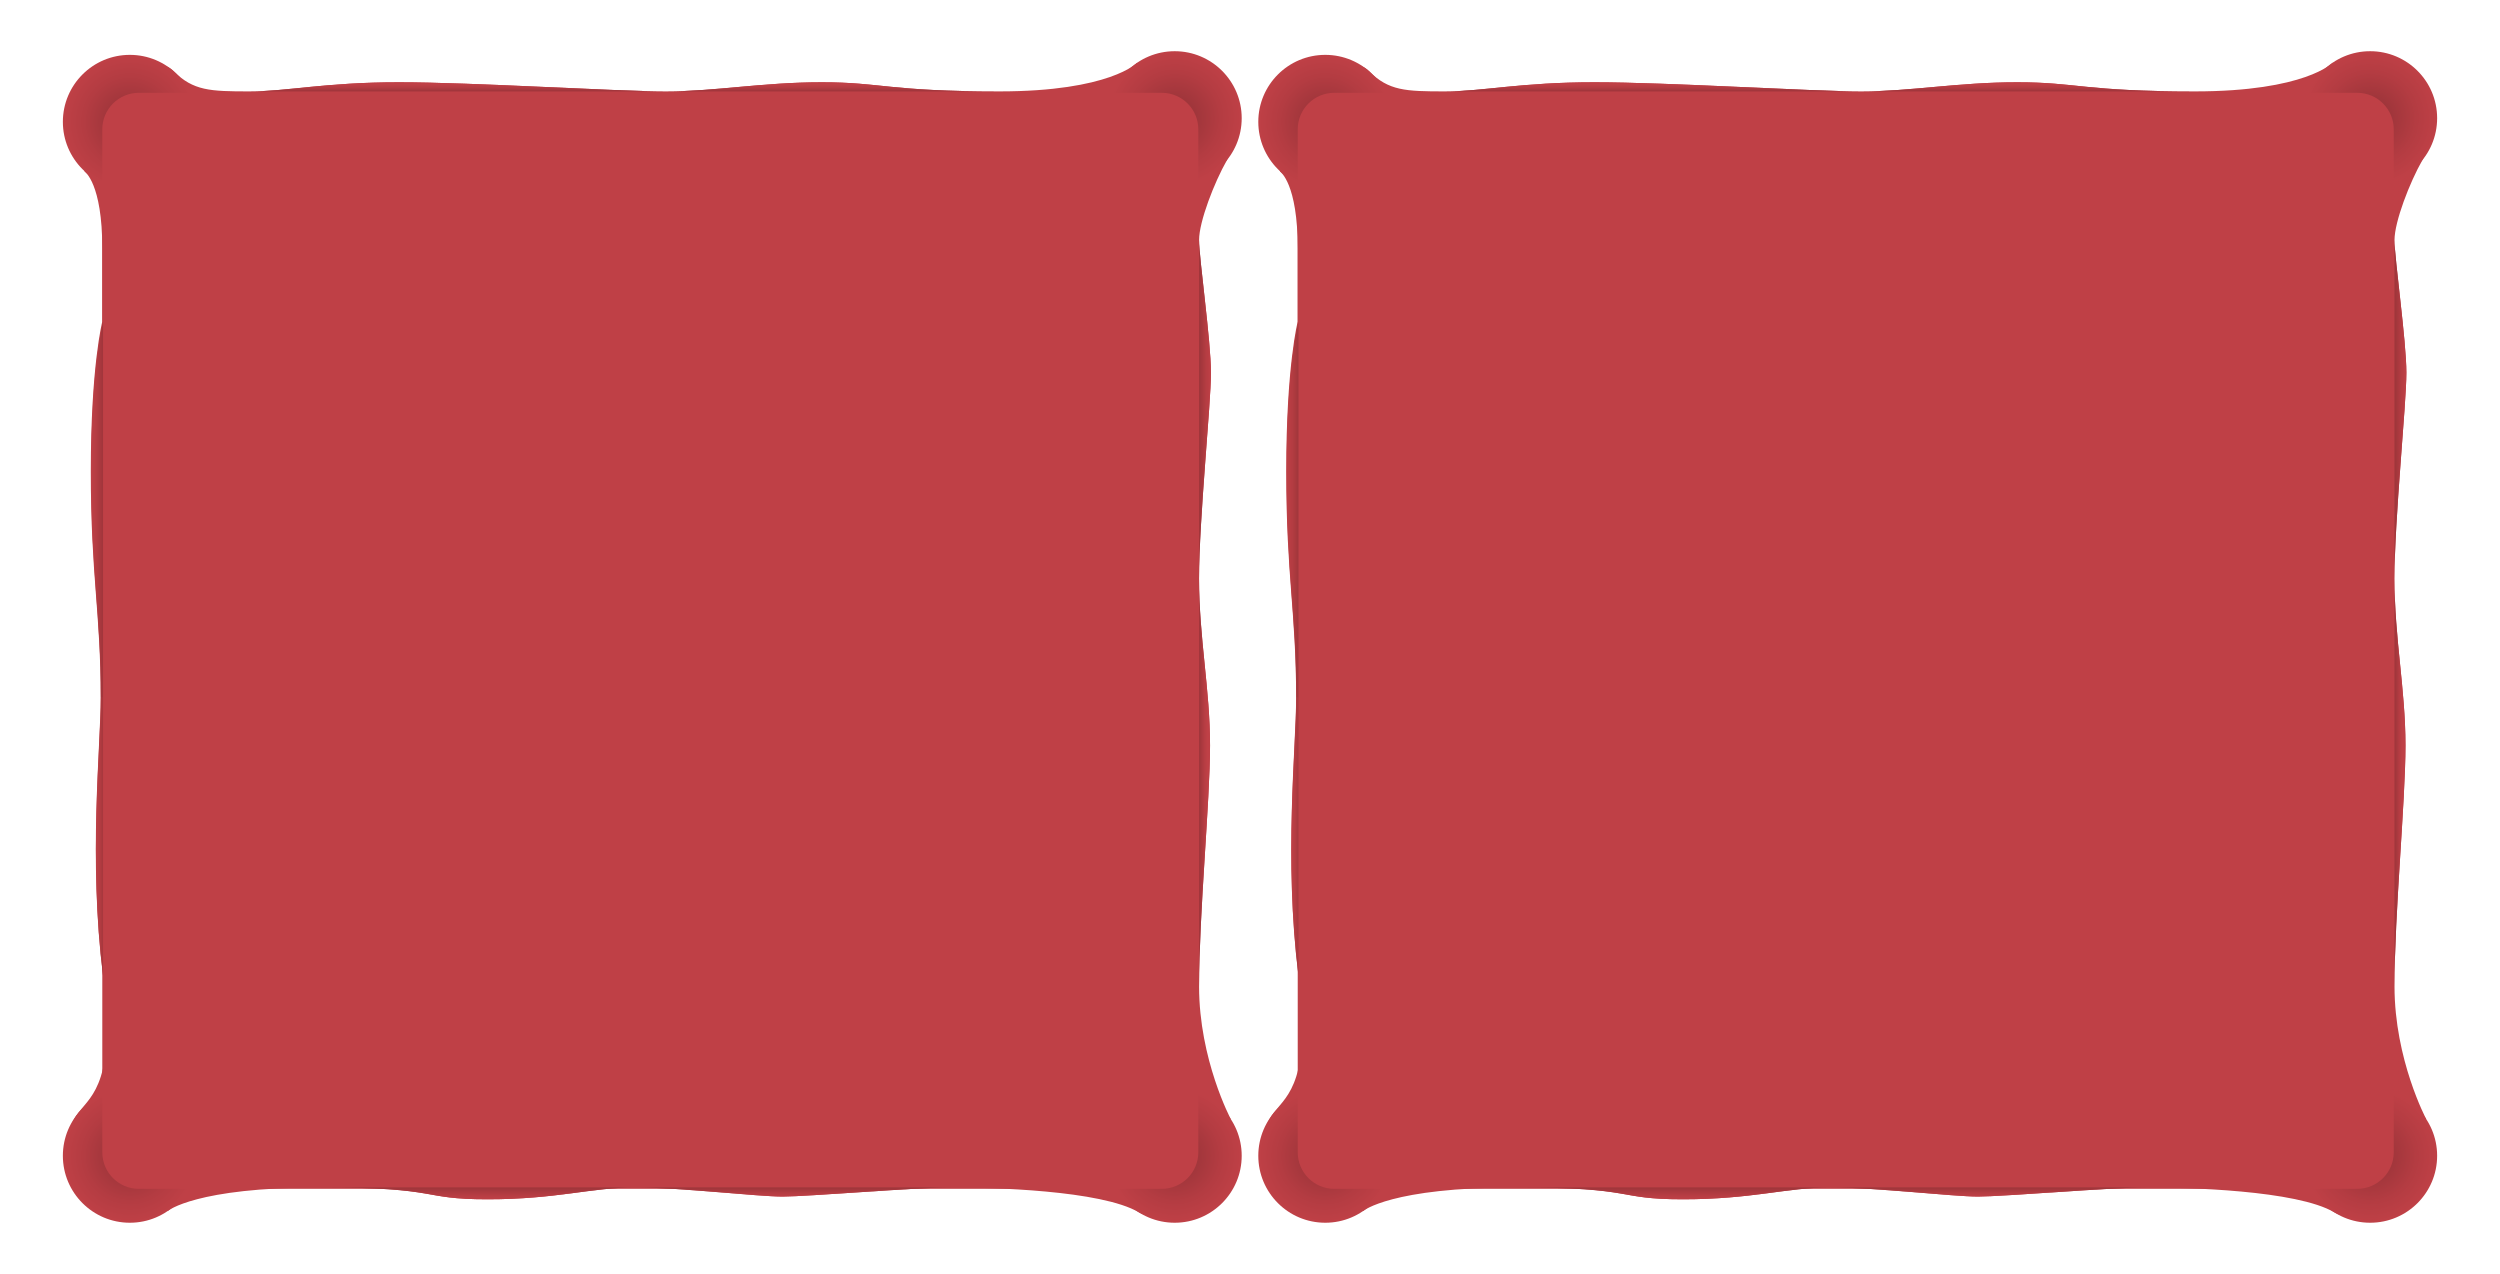
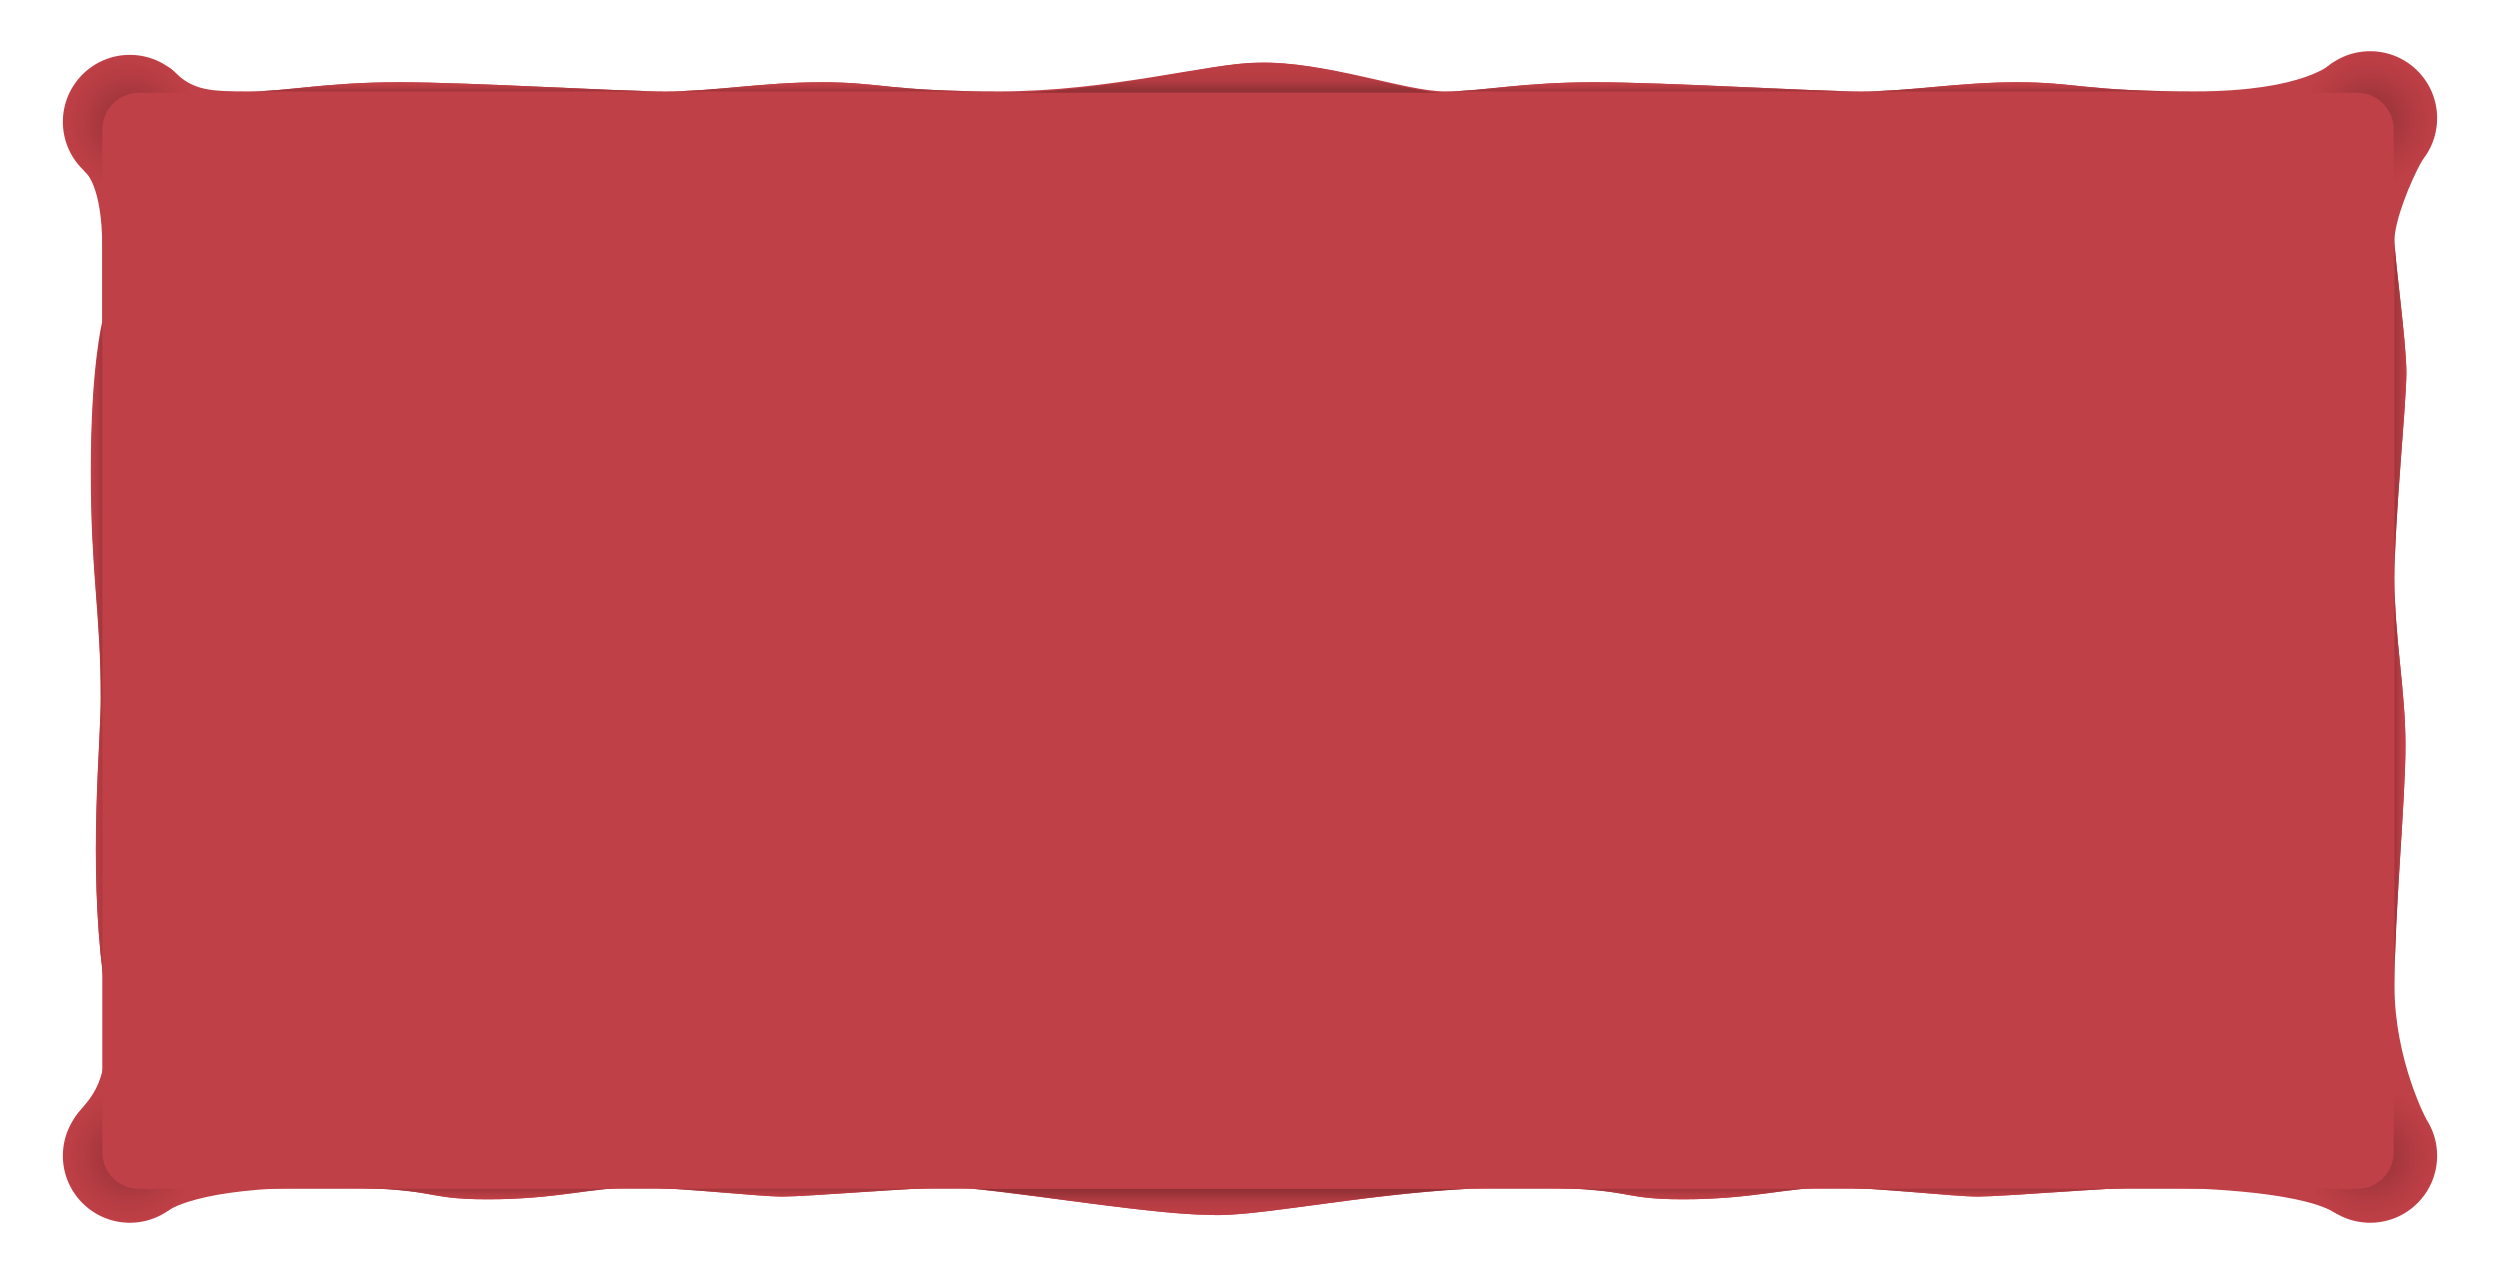
- <svg xmlns="http://www.w3.org/2000/svg" version="1.1" id="vista_mesas" x="0px" y="0px" width="684.29px" height="348.701px" viewBox="0 0 684.29 348.701" style="enable-background:new 0 0 684.29 348.701;" xml:space="preserve">
-   <style type="text/css">
- 	.st0{fill:#BF4046;}
- 	.st1{fill:url(#SVGID_1_);}
- 	.st2{fill:url(#SVGID_2_);}
- 	.st3{fill:url(#SVGID_3_);}
- 	.st4{fill:url(#SVGID_4_);}
- 	.st5{display:none;fill:#BF4046;}
- 	.st6{fill:url(#SVGID_5_);}
- 	.st7{fill:url(#SVGID_6_);}
- 	.st8{fill:url(#SVGID_7_);}
- 	.st9{fill:url(#SVGID_8_);}
- 	.st10{fill:url(#SVGID_9_);}
- 	.st11{fill:url(#SVGID_10_);}
- 	.st12{fill:url(#SVGID_11_);}
- 	.st13{fill:url(#SVGID_12_);}
- 	.st14{fill:url(#SVGID_13_);}
- 	.st15{fill:url(#SVGID_14_);}
- 	.st16{fill:url(#SVGID_15_);}
- 	.st17{fill:url(#SVGID_16_);}
- 	.st18{fill:url(#SVGID_17_);}
- 	.st19{fill:url(#SVGID_18_);}
- 	.st20{fill:url(#SVGID_19_);}
- 	.st21{fill:url(#SVGID_20_);}
- 	.st22{fill:url(#SVGID_21_);}
- 	.st23{fill:url(#SVGID_22_);}
- 	.st24{fill:url(#SVGID_23_);}
- 	.st25{fill:url(#SVGID_24_);}
- </style>
+ <svg xmlns="http://www.w3.org/2000/svg" version="1.1" id="vista_mesas" x="0px" y="0px" width="684.29px" height="348.701px" viewBox="0 0 684.29 348.701" enable-background="new 0 0 684.29 348.701" xml:space="preserve">
  <g id="Vista_mesa_y_puestos_1_">
+ </g>
+   <g id="Vista_mesa_y_puestos">
+     <path fill="#BF4046" d="M655.417,270.017c0-20,3-50.667,3-66s-3-29.333-3-45.667s3.25-47.667,3.25-56.333   c0-8.666-3.25-31.333-3.25-36.333s4.138-15.737,7.642-21.877c2.854-4.999-4.642-21.123-11.309-14.457   c-6.667,6.667-13.278-12.183-13.278-12.183s-7.389,7.85-37.722,7.85s-32.25-2.5-48.583-2.5s-29.083,2.5-42.75,2.5   s-52.667-2.5-73-2.5s-30.333,2.5-41,2.5s-32.772-8.341-51.001-7.85c-12.958,0-40.541,7.85-70.874,7.85   c-30.333,0-32.25-2.5-48.583-2.5s-29.083,2.5-42.75,2.5s-52.667-2.5-73-2.5s-30.333,2.5-41,2.5s-15.32-0.175-20.656-5.512   s-9.66,5.429-16.083,8.081c-13.002,5.369-8.273,19.412-8.273,19.412S28,50.158,28,68.018c0,19.57,0,19.996,0,20   c0,0-3.146,12-3.146,41s2.705,38.314,2.705,61.981c0,13.327-3.377,44.019,0.623,76.019c3.564,28.514-2.911,32.711-6.647,37.423   c-8.551,10.788,10,15.91,10,15.91l14.387,11.11c0,0,7.618-6.443,41.618-6.443s26.917,3.25,45.917,3.25s28.417-3.25,40.417-3.25   s33.334,2.5,40.334,2.5s36.333-2.5,46-2.5c11.125,0,54.104,7.504,71,7.504c13.208,0.896,49.54-7.504,83.54-7.504   s26.917,3.25,45.917,3.25s28.417-3.25,40.417-3.25s33.334,2.5,40.334,2.5s36.333-2.5,46-2.5c11.125,0,41.25,0.75,51.506,6.812   c6.963,4.116,12.828-11.479,12.828-11.479s6.12-11.787,12.353-14.02C664.103,306.331,655.417,290.017,655.417,270.017z" />
+     <radialGradient id="SVGID_1_" cx="405.811" cy="517.379" r="18.333" gradientTransform="matrix(1 0 0 1 -370.27 -484.029)" gradientUnits="userSpaceOnUse">
+       <stop offset="0" style="stop-color:#8F3035" />
+       <stop offset="0.14" style="stop-color:#973338" />
+       <stop offset="0.686" style="stop-color:#B43C42" />
+       <stop offset="1" style="stop-color:#BF4046" />
+     </radialGradient>
+     <circle fill="url(#SVGID_1_)" cx="35.541" cy="33.35" r="18.333" />
+     <radialGradient id="SVGID_2_" cx="405.811" cy="800.379" r="18.333" gradientTransform="matrix(1 0 0 1 -370.27 -484.029)" gradientUnits="userSpaceOnUse">
+       <stop offset="0" style="stop-color:#8F3035" />
+       <stop offset="0.14" style="stop-color:#973338" />
+       <stop offset="0.686" style="stop-color:#B43C42" />
+       <stop offset="1" style="stop-color:#BF4046" />
+     </radialGradient>
+     <circle fill="url(#SVGID_2_)" cx="35.541" cy="316.35" r="18.333" />
+     <g id="XMLID_2_">
+       <path display="none" fill="#BF4046" d="M325.708,28.417c6.34-3.89,12.83,10.68,10.14,15.39c-3.5,6.14-7.64,16.88-7.64,21.88    v-30.67C328.208,32.487,327.268,30.177,325.708,28.417z" />
+       <path display="none" fill="#BF4046" d="M328.208,270.017c0,20,8.69,36.31,8.69,36.31c-3.2,1.15-6.36,4.8-8.69,8.09V270.017z" />
+       <path display="none" fill="#BF4046" d="M318.208,325.017c1.72,0,3.35-0.44,4.77-1.21c-2.19,4.33-6.46,10.86-11.26,8.02    c-10.26-6.06-40.39-6.81-51.51-6.81H318.208z" />
+       <path display="none" fill="#BF4046" d="M314.948,25.017h-41.41c30.34,0,37.73-7.85,37.73-7.85S312.718,21.307,314.948,25.017z" />
+       <linearGradient id="SVGID_3_" gradientUnits="userSpaceOnUse" x1="598.143" y1="509.671" x2="598.143" y2="507.171" gradientTransform="matrix(1 0 0 1 -370.27 -484.029)">
+         <stop offset="0" style="stop-color:#8F3035" />
+         <stop offset="0.14" style="stop-color:#973338" />
+         <stop offset="0.686" style="stop-color:#B43C42" />
+         <stop offset="1" style="stop-color:#BF4046" />
+       </linearGradient>
+       <path fill="url(#SVGID_3_)" d="M273.538,25.017h-91.33c13.67,0,26.42-2.5,42.75-2.5C241.288,22.517,243.208,25.017,273.538,25.017    z" />
+       <linearGradient id="SVGID_4_" gradientUnits="userSpaceOnUse" x1="587.313" y1="811.546" x2="587.313" y2="808.296" gradientTransform="matrix(1 0 0 1 -370.27 -484.029)">
+         <stop offset="0" style="stop-color:#BF4046" />
+         <stop offset="0.314" style="stop-color:#B43C42" />
+         <stop offset="0.861" style="stop-color:#973338" />
+         <stop offset="1" style="stop-color:#8F3035" />
+       </linearGradient>
+       <path fill="url(#SVGID_4_)" d="M173.878,325.017h86.33c-9.67,0-39,2.5-46,2.5S185.878,325.017,173.878,325.017z" />
+       <linearGradient id="SVGID_5_" gradientUnits="userSpaceOnUse" x1="495.478" y1="509.671" x2="495.478" y2="507.171" gradientTransform="matrix(1 0 0 1 -370.27 -484.029)">
+         <stop offset="0" style="stop-color:#8F3035" />
+         <stop offset="0.14" style="stop-color:#973338" />
+         <stop offset="0.686" style="stop-color:#B43C42" />
+         <stop offset="1" style="stop-color:#BF4046" />
+       </linearGradient>
+       <path fill="url(#SVGID_5_)" d="M182.208,25.017h-114c10.67,0,20.67-2.5,41-2.5S168.538,25.017,182.208,25.017z" />
+       <linearGradient id="SVGID_6_" gradientUnits="userSpaceOnUse" x1="500.978" y1="812.296" x2="500.978" y2="807.92" gradientTransform="matrix(1 0 0 1 -370.27 -484.029)">
+         <stop offset="0" style="stop-color:#BF4046" />
+         <stop offset="0.314" style="stop-color:#B43C42" />
+         <stop offset="0.861" style="stop-color:#973338" />
+         <stop offset="1" style="stop-color:#8F3035" />
+       </linearGradient>
+       <path fill="url(#SVGID_6_)" d="M87.538,325.017h86.34c-12,0-21.42,3.25-40.42,3.25S121.538,325.017,87.538,325.017z" />
+       <path display="none" fill="#BF4046" d="M38.208,325.017h49.33c-34,0-41.61,6.44-41.61,6.44l-8.37-6.46    C37.768,325.007,37.988,325.017,38.208,325.017z" />
+       <path display="none" fill="#BF4046" d="M68.208,25.017h-30c-1.3,0-2.54,0.25-3.68,0.7c4.85-3.88,8.57-10.67,13.02-6.21    C52.888,24.837,57.538,25.017,68.208,25.017z" />
+       <path display="none" fill="#BF4046" d="M31.518,27.587c-2.03,1.83-3.31,4.48-3.31,7.43v33c0-17.86-4.91-21.02-4.91-21.02    S18.518,32.957,31.518,27.587z" />
+       <path display="none" fill="#BF4046" d="M28.208,315.017c0,1.65,0.4,3.2,1.11,4.57c-4.64-1.78-14.43-6.74-7.77-15.15    c2.12-2.66,5.11-5.17,6.66-11.99V315.017z" />
+       <linearGradient id="SVGID_7_" gradientUnits="userSpaceOnUse" x1="396.53" y1="713.036" x2="399.859" y2="713.036" gradientTransform="matrix(1 0 0 1 -370.27 -484.029)">
+         <stop offset="0" style="stop-color:#BF4046" />
+         <stop offset="0.314" style="stop-color:#B43C42" />
+         <stop offset="0.861" style="stop-color:#973338" />
+         <stop offset="1" style="stop-color:#8F3035" />
+       </linearGradient>
+       <path fill="url(#SVGID_7_)" d="M28.208,190.997v76.02c-4-32-0.6-62.69-0.6-76.02L28.208,190.997L28.208,190.997z" />
+       <linearGradient id="SVGID_8_" gradientUnits="userSpaceOnUse" x1="395.228" y1="623.536" x2="399.98" y2="623.536" gradientTransform="matrix(1 0 0 1 -370.27 -484.029)">
+         <stop offset="0" style="stop-color:#BF4046" />
+         <stop offset="0.314" style="stop-color:#B43C42" />
+         <stop offset="0.861" style="stop-color:#973338" />
+         <stop offset="1" style="stop-color:#8F3035" />
+       </linearGradient>
+       <path fill="url(#SVGID_8_)" d="M28.208,88.017v102.98h-0.6c0-23.67-2.65-32.98-2.65-61.98S28.208,88.017,28.208,88.017z" />
+       <linearGradient id="SVGID_9_" gradientUnits="userSpaceOnUse" x1="334.48" y1="25.402" x2="334.48" y2="17.147">
+         <stop offset="0" style="stop-color:#8F3035" />
+         <stop offset="0.13" style="stop-color:#973338" />
+         <stop offset="0.403" style="stop-color:#B43C42" />
+         <stop offset="1" style="stop-color:#BF4046" />
+       </linearGradient>
+       <path fill="url(#SVGID_9_)" d="M344.416,17.167c-12.958,0-40.541,8.235-70.874,8.235h121.875    C384.75,25.402,362.645,16.676,344.416,17.167z" />
+       <linearGradient id="SVGID_10_" gradientUnits="userSpaceOnUse" x1="333.96" y1="332.589" x2="333.96" y2="325.402">
+         <stop offset="0" style="stop-color:#BF4046" />
+         <stop offset="0.514" style="stop-color:#B43C42" />
+         <stop offset="0.875" style="stop-color:#973338" />
+         <stop offset="1" style="stop-color:#8F3035" />
+       </linearGradient>
+       <path fill="url(#SVGID_10_)" d="M266.403,325.402c16.179,1.526,50.212,7.12,64.805,7.12c11.503,0.78,40.544-5.488,70.309-7.12    H266.403z" />
+     </g>
    <g>
-       <path class="st0" d="M350.405,46.998c0,0,4.803,3.16,4.803,21.02c0,20.333,0,20,0,20s-3.146,12-3.146,41    s2.705,38.314,2.705,61.981c0,13.327-3.377,44.019,0.623,76.019c3.564,28.514-2.911,32.711-6.647,37.423    c-8.551,10.788,10,15.91,10,15.91l14.387,11.11c0,0,7.618-6.443,41.618-6.443s26.917,3.25,45.917,3.25s28.417-3.25,40.417-3.25    c12,0,33.334,2.5,40.334,2.5s36.333-2.5,46-2.5c11.125,0,41.25,0.75,51.506,6.812c6.963,4.116,12.828-11.479,12.828-11.479    s6.12-11.787,12.353-14.02c0,0-8.686-16.314-8.686-36.314s3-50.667,3-66s-3-29.333-3-45.667s3.25-47.667,3.25-56.333    s-3.25-31.333-3.25-36.333s4.138-15.737,7.642-21.877c2.854-4.999-4.642-21.123-11.309-14.457    c-6.667,6.667-13.278-12.183-13.278-12.183s-7.389,7.85-37.722,7.85s-32.25-2.5-48.583-2.5s-29.083,2.5-42.75,2.5    s-52.667-2.5-73-2.5s-30.333,2.5-41,2.5s-15.32-0.175-20.656-5.512s-9.66,5.429-16.083,8.081    C345.676,32.955,350.405,46.998,350.405,46.998z" />
-       <radialGradient id="SVGID_1_" cx="568.749" cy="20.351" r="18.333" gradientTransform="matrix(1 0 0 -1 -206 53.701)" gradientUnits="userSpaceOnUse">
+       <radialGradient id="SVGID_11_" cx="1019.019" cy="516.379" r="18.333" gradientTransform="matrix(1 0 0 1 -370.27 -484.029)" gradientUnits="userSpaceOnUse">
        <stop offset="0" style="stop-color:#8F3035" />
        <stop offset="0.14" style="stop-color:#973338" />
        <stop offset="0.686" style="stop-color:#B43C42" />
        <stop offset="1" style="stop-color:#BF4046" />
      </radialGradient>
-       <circle class="st1" cx="362.749" cy="33.35" r="18.333" />
-       <radialGradient id="SVGID_2_" cx="568.749" cy="-262.649" r="18.333" gradientTransform="matrix(1 0 0 -1 -206 53.701)" gradientUnits="userSpaceOnUse">
+       <circle fill="url(#SVGID_11_)" cx="648.749" cy="32.35" r="18.333" />
+       <radialGradient id="SVGID_12_" cx="1019.019" cy="800.379" r="18.333" gradientTransform="matrix(1 0 0 1 -370.27 -484.029)" gradientUnits="userSpaceOnUse">
        <stop offset="0" style="stop-color:#8F3035" />
        <stop offset="0.14" style="stop-color:#973338" />
        <stop offset="0.686" style="stop-color:#B43C42" />
        <stop offset="1" style="stop-color:#BF4046" />
      </radialGradient>
-       <circle class="st2" cx="362.749" cy="316.35" r="18.333" />
-       <radialGradient id="SVGID_3_" cx="854.749" cy="21.351" r="18.333" gradientTransform="matrix(1 0 0 -1 -206 53.701)" gradientUnits="userSpaceOnUse">
-         <stop offset="0" style="stop-color:#8F3035" />
-         <stop offset="0.14" style="stop-color:#973338" />
-         <stop offset="0.686" style="stop-color:#B43C42" />
-         <stop offset="1" style="stop-color:#BF4046" />
-       </radialGradient>
-       <circle class="st3" cx="648.749" cy="32.35" r="18.333" />
-       <radialGradient id="SVGID_4_" cx="854.749" cy="-262.649" r="18.333" gradientTransform="matrix(1 0 0 -1 -206 53.701)" gradientUnits="userSpaceOnUse">
-         <stop offset="0" style="stop-color:#8F3035" />
-         <stop offset="0.14" style="stop-color:#973338" />
-         <stop offset="0.686" style="stop-color:#B43C42" />
-         <stop offset="1" style="stop-color:#BF4046" />
-       </radialGradient>
-       <circle class="st4" cx="648.749" cy="316.35" r="18.333" />
-       <path class="st0" d="M655.208,315.402c0,5.523-4.477,10-10,10h-280c-5.523,0-10-4.477-10-10v-280c0-5.523,4.477-10,10-10h280    c5.523,0,10,4.477,10,10V315.402z" />
+       <circle fill="url(#SVGID_12_)" cx="648.749" cy="316.35" r="18.333" />
      <g id="XMLID_137_">
-         <path class="st5" d="M652.916,28.417c6.34-3.89,12.83,10.68,10.14,15.39c-3.5,6.14-7.64,16.88-7.64,21.88v-30.67     C655.416,32.487,654.476,30.177,652.916,28.417z" />
-         <path class="st5" d="M655.416,270.017c0,20,8.69,36.31,8.69,36.31c-3.2,1.15-6.36,4.8-8.69,8.09V270.017z" />
-         <linearGradient id="SVGID_5_" gradientUnits="userSpaceOnUse" x1="860.666" y1="-160.481" x2="863.666" y2="-160.481" gradientTransform="matrix(1 0 0 -1 -206 53.701)">
+         <path display="none" fill="#BF4046" d="M652.916,28.417c6.34-3.89,12.83,10.68,10.14,15.39c-3.5,6.14-7.64,16.88-7.64,21.88     v-30.67C655.416,32.487,654.476,30.177,652.916,28.417z" />
+         <path display="none" fill="#BF4046" d="M655.416,270.017c0,20,8.69,36.31,8.69,36.31c-3.2,1.15-6.36,4.8-8.69,8.09V270.017z" />
+         <linearGradient id="SVGID_13_" gradientUnits="userSpaceOnUse" x1="1024.936" y1="698.211" x2="1027.936" y2="698.211" gradientTransform="matrix(1 0 0 1 -370.27 -484.029)">
          <stop offset="0" style="stop-color:#8F3035" />
          <stop offset="0.14" style="stop-color:#973338" />
          <stop offset="0.686" style="stop-color:#B43C42" />
          <stop offset="1" style="stop-color:#BF4046" />
        </linearGradient>
-         <path class="st6" d="M655.416,158.347c0,16.34,3,30.34,3,45.67s-3,46-3,66V158.347z" />
-         <linearGradient id="SVGID_6_" gradientUnits="userSpaceOnUse" x1="860.416" y1="-58.316" x2="864.548" y2="-58.316" gradientTransform="matrix(1 0 0 -1 -206 53.701)">
+         <path fill="url(#SVGID_13_)" d="M655.416,158.347c0,16.34,3,30.34,3,45.67s-3,46-3,66V158.347z" />
+         <linearGradient id="SVGID_14_" gradientUnits="userSpaceOnUse" x1="1024.686" y1="596.046" x2="1028.818" y2="596.046" gradientTransform="matrix(1 0 0 1 -370.27 -484.029)">
          <stop offset="0" style="stop-color:#8F3035" />
          <stop offset="0.14" style="stop-color:#973338" />
          <stop offset="0.686" style="stop-color:#B43C42" />
          <stop offset="1" style="stop-color:#BF4046" />
        </linearGradient>
-         <path class="st7" d="M655.416,65.687c0,5,3.25,27.66,3.25,36.33s-3.25,40-3.25,56.33V65.687z" />
-         <path class="st5" d="M645.416,325.017c1.72,0,3.35-0.44,4.77-1.21c-2.19,4.33-6.46,10.86-11.26,8.02     c-10.26-6.06-40.39-6.81-51.51-6.81H645.416z" />
-         <path class="st5" d="M642.156,25.017h-41.41c30.34,0,37.73-7.85,37.73-7.85S639.926,21.307,642.156,25.017z" />
-         <linearGradient id="SVGID_7_" gradientUnits="userSpaceOnUse" x1="761.081" y1="28.059" x2="761.081" y2="30.559" gradientTransform="matrix(1 0 0 -1 -206 53.701)">
+         <path fill="url(#SVGID_14_)" d="M655.416,65.687c0,5,3.25,27.66,3.25,36.33s-3.25,40-3.25,56.33V65.687z" />
+         <path display="none" fill="#BF4046" d="M645.416,325.017c1.72,0,3.35-0.44,4.77-1.21c-2.19,4.33-6.46,10.86-11.26,8.02     c-10.26-6.06-40.39-6.81-51.51-6.81H645.416z" />
+         <path display="none" fill="#BF4046" d="M642.156,25.017h-41.41c30.34,0,37.73-7.85,37.73-7.85S639.926,21.307,642.156,25.017z" />
+         <linearGradient id="SVGID_15_" gradientUnits="userSpaceOnUse" x1="925.351" y1="509.671" x2="925.351" y2="507.171" gradientTransform="matrix(1 0 0 1 -370.27 -484.029)">
          <stop offset="0" style="stop-color:#8F3035" />
          <stop offset="0.14" style="stop-color:#973338" />
          <stop offset="0.686" style="stop-color:#B43C42" />
          <stop offset="1" style="stop-color:#BF4046" />
        </linearGradient>
-         <path class="st8" d="M600.746,25.017h-91.33c13.67,0,26.42-2.5,42.75-2.5C568.496,22.517,570.416,25.017,600.746,25.017z" />
-         <linearGradient id="SVGID_8_" gradientUnits="userSpaceOnUse" x1="750.251" y1="-273.816" x2="750.251" y2="-270.566" gradientTransform="matrix(1 0 0 -1 -206 53.701)">
+         <path fill="url(#SVGID_15_)" d="M600.746,25.017h-91.33c13.67,0,26.42-2.5,42.75-2.5S570.416,25.017,600.746,25.017z" />
+         <linearGradient id="SVGID_16_" gradientUnits="userSpaceOnUse" x1="914.521" y1="811.546" x2="914.521" y2="808.296" gradientTransform="matrix(1 0 0 1 -370.27 -484.029)">
          <stop offset="0" style="stop-color:#BF4046" />
          <stop offset="0.314" style="stop-color:#B43C42" />
          <stop offset="0.861" style="stop-color:#973338" />
          <stop offset="1" style="stop-color:#8F3035" />
        </linearGradient>
-         <path class="st9" d="M501.086,325.017h86.33c-9.67,0-39,2.5-46,2.5S513.086,325.017,501.086,325.017z" />
-         <linearGradient id="SVGID_9_" gradientUnits="userSpaceOnUse" x1="658.416" y1="28.059" x2="658.416" y2="30.559" gradientTransform="matrix(1 0 0 -1 -206 53.701)">
+         <path fill="url(#SVGID_16_)" d="M501.086,325.017h86.33c-9.67,0-39,2.5-46,2.5S513.086,325.017,501.086,325.017z" />
+         <linearGradient id="SVGID_17_" gradientUnits="userSpaceOnUse" x1="822.686" y1="509.671" x2="822.686" y2="507.171" gradientTransform="matrix(1 0 0 1 -370.27 -484.029)">
          <stop offset="0" style="stop-color:#8F3035" />
          <stop offset="0.14" style="stop-color:#973338" />
          <stop offset="0.686" style="stop-color:#B43C42" />
          <stop offset="1" style="stop-color:#BF4046" />
        </linearGradient>
-         <path class="st10" d="M509.416,25.017h-114c10.67,0,20.67-2.5,41-2.5C456.746,22.517,495.746,25.017,509.416,25.017z" />
-         <linearGradient id="SVGID_10_" gradientUnits="userSpaceOnUse" x1="663.916" y1="-274.566" x2="663.916" y2="-270.19" gradientTransform="matrix(1 0 0 -1 -206 53.701)">
+         <path fill="url(#SVGID_17_)" d="M509.416,25.017h-114c10.67,0,20.67-2.5,41-2.5C456.746,22.517,495.746,25.017,509.416,25.017z" />
+         <linearGradient id="SVGID_18_" gradientUnits="userSpaceOnUse" x1="828.186" y1="812.296" x2="828.186" y2="807.92" gradientTransform="matrix(1 0 0 1 -370.27 -484.029)">
          <stop offset="0" style="stop-color:#BF4046" />
          <stop offset="0.314" style="stop-color:#B43C42" />
          <stop offset="0.861" style="stop-color:#973338" />
          <stop offset="1" style="stop-color:#8F3035" />
        </linearGradient>
-         <path class="st11" d="M414.746,325.017h86.34c-12,0-21.42,3.25-40.42,3.25S448.746,325.017,414.746,325.017z" />
-         <path class="st5" d="M365.416,325.017h49.33c-34,0-41.61,6.44-41.61,6.44l-8.37-6.46     C364.976,325.007,365.196,325.017,365.416,325.017z" />
-         <path class="st5" d="M395.416,25.017h-30c-1.3,0-2.54,0.25-3.68,0.7c4.85-3.88,8.57-10.67,13.02-6.21     C380.096,24.837,384.746,25.017,395.416,25.017z" />
-         <path class="st5" d="M358.726,27.587c-2.03,1.83-3.31,4.48-3.31,7.43v33c0-17.86-4.91-21.02-4.91-21.02     S345.726,32.957,358.726,27.587z" />
-         <path class="st5" d="M355.416,315.017c0,1.65,0.4,3.2,1.11,4.57c-4.64-1.78-14.43-6.74-7.77-15.15     c2.12-2.66,5.11-5.17,6.66-11.99V315.017z" />
-         <linearGradient id="SVGID_11_" gradientUnits="userSpaceOnUse" x1="559.468" y1="-175.306" x2="562.797" y2="-175.306" gradientTransform="matrix(1 0 0 -1 -206 53.701)">
-           <stop offset="0" style="stop-color:#BF4046" />
-           <stop offset="0.314" style="stop-color:#B43C42" />
-           <stop offset="0.861" style="stop-color:#973338" />
-           <stop offset="1" style="stop-color:#8F3035" />
-         </linearGradient>
-         <path class="st12" d="M355.416,190.997v76.02c-4-32-0.6-62.69-0.6-76.02L355.416,190.997L355.416,190.997z" />
-         <linearGradient id="SVGID_12_" gradientUnits="userSpaceOnUse" x1="558.166" y1="-85.806" x2="562.918" y2="-85.806" gradientTransform="matrix(1 0 0 -1 -206 53.701)">
-           <stop offset="0" style="stop-color:#BF4046" />
-           <stop offset="0.314" style="stop-color:#B43C42" />
-           <stop offset="0.861" style="stop-color:#973338" />
-           <stop offset="1" style="stop-color:#8F3035" />
-         </linearGradient>
-         <path class="st13" d="M355.416,88.017v102.98h-0.6c0-23.67-2.65-32.98-2.65-61.98S355.416,88.017,355.416,88.017z" />
+         <path fill="url(#SVGID_18_)" d="M414.746,325.017h86.34c-12,0-21.42,3.25-40.42,3.25S448.746,325.017,414.746,325.017z" />
+         <path display="none" fill="#BF4046" d="M365.416,325.017h49.33c-34,0-41.61,6.44-41.61,6.44l-8.37-6.46     C364.976,325.007,365.196,325.017,365.416,325.017z" />
+         <path display="none" fill="#BF4046" d="M395.416,25.017h-30c-1.3,0-2.54,0.25-3.68,0.7c4.85-3.88,8.57-10.67,13.02-6.21     C380.096,24.837,384.746,25.017,395.416,25.017z" />
+         <path display="none" fill="#BF4046" d="M358.726,27.587c-2.03,1.83-3.31,4.48-3.31,7.43v33c0-17.86-4.91-21.02-4.91-21.02     S345.726,32.957,358.726,27.587z" />
+         <path display="none" fill="#BF4046" d="M355.416,315.017c0,1.65,0.4,3.2,1.11,4.57c-4.64-1.78-14.43-6.74-7.77-15.15     c2.12-2.66,5.11-5.17,6.66-11.99V315.017z" />
      </g>
    </g>
-   </g>
-   <g id="Vista_mesa_y_puestos">
-     <g>
-       <path class="st0" d="M23.197,46.998c0,0,4.803,3.16,4.803,21.02c0,20.333,0,20,0,20s-3.146,12-3.146,41s2.705,38.314,2.705,61.981    c0,13.327-3.377,44.019,0.623,76.019c3.564,28.514-2.911,32.711-6.647,37.423c-8.551,10.788,10,15.91,10,15.91l14.387,11.11    c0,0,7.618-6.443,41.618-6.443s26.917,3.25,45.917,3.25s28.417-3.25,40.417-3.25s33.334,2.5,40.334,2.5s36.333-2.5,46-2.5    c11.125,0,41.25,0.75,51.506,6.812c6.963,4.116,12.828-11.479,12.828-11.479s6.12-11.787,12.353-14.02    c0,0-8.686-16.314-8.686-36.314s3-50.667,3-66s-3-29.333-3-45.667s3.25-47.667,3.25-56.333s-3.25-31.333-3.25-36.333    s4.138-15.737,7.642-21.877c2.854-4.999-4.642-21.123-11.309-14.457c-6.667,6.667-13.278-12.183-13.278-12.183    s-7.389,7.85-37.722,7.85s-32.25-2.5-48.583-2.5s-29.083,2.5-42.75,2.5s-52.667-2.5-73-2.5s-30.333,2.5-41,2.5    s-15.32-0.175-20.656-5.512s-9.66,5.429-16.083,8.081C18.468,32.955,23.197,46.998,23.197,46.998z" />
-       <radialGradient id="SVGID_13_" cx="241.541" cy="20.351" r="18.333" gradientTransform="matrix(1 0 0 -1 -206 53.701)" gradientUnits="userSpaceOnUse">
-         <stop offset="0" style="stop-color:#8F3035" />
-         <stop offset="0.14" style="stop-color:#973338" />
-         <stop offset="0.686" style="stop-color:#B43C42" />
-         <stop offset="1" style="stop-color:#BF4046" />
-       </radialGradient>
-       <circle class="st14" cx="35.541" cy="33.35" r="18.333" />
-       <radialGradient id="SVGID_14_" cx="241.541" cy="-262.649" r="18.333" gradientTransform="matrix(1 0 0 -1 -206 53.701)" gradientUnits="userSpaceOnUse">
-         <stop offset="0" style="stop-color:#8F3035" />
-         <stop offset="0.14" style="stop-color:#973338" />
-         <stop offset="0.686" style="stop-color:#B43C42" />
-         <stop offset="1" style="stop-color:#BF4046" />
-       </radialGradient>
-       <circle class="st15" cx="35.541" cy="316.35" r="18.333" />
-       <radialGradient id="SVGID_15_" cx="527.541" cy="21.351" r="18.333" gradientTransform="matrix(1 0 0 -1 -206 53.701)" gradientUnits="userSpaceOnUse">
-         <stop offset="0" style="stop-color:#8F3035" />
-         <stop offset="0.14" style="stop-color:#973338" />
-         <stop offset="0.686" style="stop-color:#B43C42" />
-         <stop offset="1" style="stop-color:#BF4046" />
-       </radialGradient>
-       <circle class="st16" cx="321.541" cy="32.35" r="18.333" />
-       <radialGradient id="SVGID_16_" cx="527.541" cy="-262.649" r="18.333" gradientTransform="matrix(1 0 0 -1 -206 53.701)" gradientUnits="userSpaceOnUse">
-         <stop offset="0" style="stop-color:#8F3035" />
-         <stop offset="0.14" style="stop-color:#973338" />
-         <stop offset="0.686" style="stop-color:#B43C42" />
-         <stop offset="1" style="stop-color:#BF4046" />
-       </radialGradient>
-       <circle class="st17" cx="321.541" cy="316.35" r="18.333" />
-       <path class="st0" d="M328,315.402c0,5.523-4.477,10-10,10H38c-5.523,0-10-4.477-10-10v-280c0-5.523,4.477-10,10-10h280    c5.523,0,10,4.477,10,10V315.402z" />
-       <g id="XMLID_2_">
-         <path class="st5" d="M325.708,28.417c6.34-3.89,12.83,10.68,10.14,15.39c-3.5,6.14-7.64,16.88-7.64,21.88v-30.67     C328.208,32.487,327.268,30.177,325.708,28.417z" />
-         <path class="st5" d="M328.208,270.017c0,20,8.69,36.31,8.69,36.31c-3.2,1.15-6.36,4.8-8.69,8.09V270.017z" />
-         <linearGradient id="SVGID_17_" gradientUnits="userSpaceOnUse" x1="533.458" y1="-160.481" x2="536.458" y2="-160.481" gradientTransform="matrix(1 0 0 -1 -206 53.701)">
-           <stop offset="0" style="stop-color:#8F3035" />
-           <stop offset="0.14" style="stop-color:#973338" />
-           <stop offset="0.686" style="stop-color:#B43C42" />
-           <stop offset="1" style="stop-color:#BF4046" />
-         </linearGradient>
-         <path class="st18" d="M328.208,158.347c0,16.34,3,30.34,3,45.67s-3,46-3,66V158.347z" />
-         <linearGradient id="SVGID_18_" gradientUnits="userSpaceOnUse" x1="533.208" y1="-58.316" x2="537.34" y2="-58.316" gradientTransform="matrix(1 0 0 -1 -206 53.701)">
-           <stop offset="0" style="stop-color:#8F3035" />
-           <stop offset="0.14" style="stop-color:#973338" />
-           <stop offset="0.686" style="stop-color:#B43C42" />
-           <stop offset="1" style="stop-color:#BF4046" />
-         </linearGradient>
-         <path class="st19" d="M328.208,65.687c0,5,3.25,27.66,3.25,36.33s-3.25,40-3.25,56.33V65.687z" />
-         <path class="st5" d="M318.208,325.017c1.72,0,3.35-0.44,4.77-1.21c-2.19,4.33-6.46,10.86-11.26,8.02     c-10.26-6.06-40.39-6.81-51.51-6.81H318.208z" />
-         <path class="st5" d="M314.948,25.017h-41.41c30.34,0,37.73-7.85,37.73-7.85S312.718,21.307,314.948,25.017z" />
-         <linearGradient id="SVGID_19_" gradientUnits="userSpaceOnUse" x1="433.873" y1="28.059" x2="433.873" y2="30.559" gradientTransform="matrix(1 0 0 -1 -206 53.701)">
-           <stop offset="0" style="stop-color:#8F3035" />
-           <stop offset="0.14" style="stop-color:#973338" />
-           <stop offset="0.686" style="stop-color:#B43C42" />
-           <stop offset="1" style="stop-color:#BF4046" />
-         </linearGradient>
-         <path class="st20" d="M273.538,25.017h-91.33c13.67,0,26.42-2.5,42.75-2.5S243.208,25.017,273.538,25.017z" />
-         <linearGradient id="SVGID_20_" gradientUnits="userSpaceOnUse" x1="423.043" y1="-273.816" x2="423.043" y2="-270.566" gradientTransform="matrix(1 0 0 -1 -206 53.701)">
-           <stop offset="0" style="stop-color:#BF4046" />
-           <stop offset="0.314" style="stop-color:#B43C42" />
-           <stop offset="0.861" style="stop-color:#973338" />
-           <stop offset="1" style="stop-color:#8F3035" />
-         </linearGradient>
-         <path class="st21" d="M173.878,325.017h86.33c-9.67,0-39,2.5-46,2.5S185.878,325.017,173.878,325.017z" />
-         <linearGradient id="SVGID_21_" gradientUnits="userSpaceOnUse" x1="331.208" y1="28.059" x2="331.208" y2="30.559" gradientTransform="matrix(1 0 0 -1 -206 53.701)">
-           <stop offset="0" style="stop-color:#8F3035" />
-           <stop offset="0.14" style="stop-color:#973338" />
-           <stop offset="0.686" style="stop-color:#B43C42" />
-           <stop offset="1" style="stop-color:#BF4046" />
-         </linearGradient>
-         <path class="st22" d="M182.208,25.017h-114c10.67,0,20.67-2.5,41-2.5S168.538,25.017,182.208,25.017z" />
-         <linearGradient id="SVGID_22_" gradientUnits="userSpaceOnUse" x1="336.708" y1="-274.566" x2="336.708" y2="-270.19" gradientTransform="matrix(1 0 0 -1 -206 53.701)">
-           <stop offset="0" style="stop-color:#BF4046" />
-           <stop offset="0.314" style="stop-color:#B43C42" />
-           <stop offset="0.861" style="stop-color:#973338" />
-           <stop offset="1" style="stop-color:#8F3035" />
-         </linearGradient>
-         <path class="st23" d="M87.538,325.017h86.34c-12,0-21.42,3.25-40.42,3.25S121.538,325.017,87.538,325.017z" />
-         <path class="st5" d="M38.208,325.017h49.33c-34,0-41.61,6.44-41.61,6.44l-8.37-6.46     C37.768,325.007,37.988,325.017,38.208,325.017z" />
-         <path class="st5" d="M68.208,25.017h-30c-1.3,0-2.54,0.25-3.68,0.7c4.85-3.88,8.57-10.67,13.02-6.21     C52.888,24.837,57.538,25.017,68.208,25.017z" />
-         <path class="st5" d="M31.518,27.587c-2.03,1.83-3.31,4.48-3.31,7.43v33c0-17.86-4.91-21.02-4.91-21.02     S18.518,32.957,31.518,27.587z" />
-         <path class="st5" d="M28.208,315.017c0,1.65,0.4,3.2,1.11,4.57c-4.64-1.78-14.43-6.74-7.77-15.15c2.12-2.66,5.11-5.17,6.66-11.99     V315.017z" />
-         <linearGradient id="SVGID_23_" gradientUnits="userSpaceOnUse" x1="232.26" y1="-175.306" x2="235.589" y2="-175.306" gradientTransform="matrix(1 0 0 -1 -206 53.701)">
-           <stop offset="0" style="stop-color:#BF4046" />
-           <stop offset="0.314" style="stop-color:#B43C42" />
-           <stop offset="0.861" style="stop-color:#973338" />
-           <stop offset="1" style="stop-color:#8F3035" />
-         </linearGradient>
-         <path class="st24" d="M28.208,190.997v76.02c-4-32-0.6-62.69-0.6-76.02L28.208,190.997L28.208,190.997z" />
-         <linearGradient id="SVGID_24_" gradientUnits="userSpaceOnUse" x1="230.958" y1="-85.806" x2="235.71" y2="-85.806" gradientTransform="matrix(1 0 0 -1 -206 53.701)">
-           <stop offset="0" style="stop-color:#BF4046" />
-           <stop offset="0.314" style="stop-color:#B43C42" />
-           <stop offset="0.861" style="stop-color:#973338" />
-           <stop offset="1" style="stop-color:#8F3035" />
-         </linearGradient>
-         <path class="st25" d="M28.208,88.017v102.98h-0.6c0-23.67-2.65-32.98-2.65-61.98S28.208,88.017,28.208,88.017z" />
-       </g>
-     </g>
+     <path fill="#BF4046" d="M655.208,315.402c0,5.523-4.477,10-10,10H38c-5.523,0-10-4.477-10-10v-280c0-5.523,4.477-10,10-10h607.208   c5.523,0,10,4.477,10,10V315.402z" />
  </g>
</svg>
